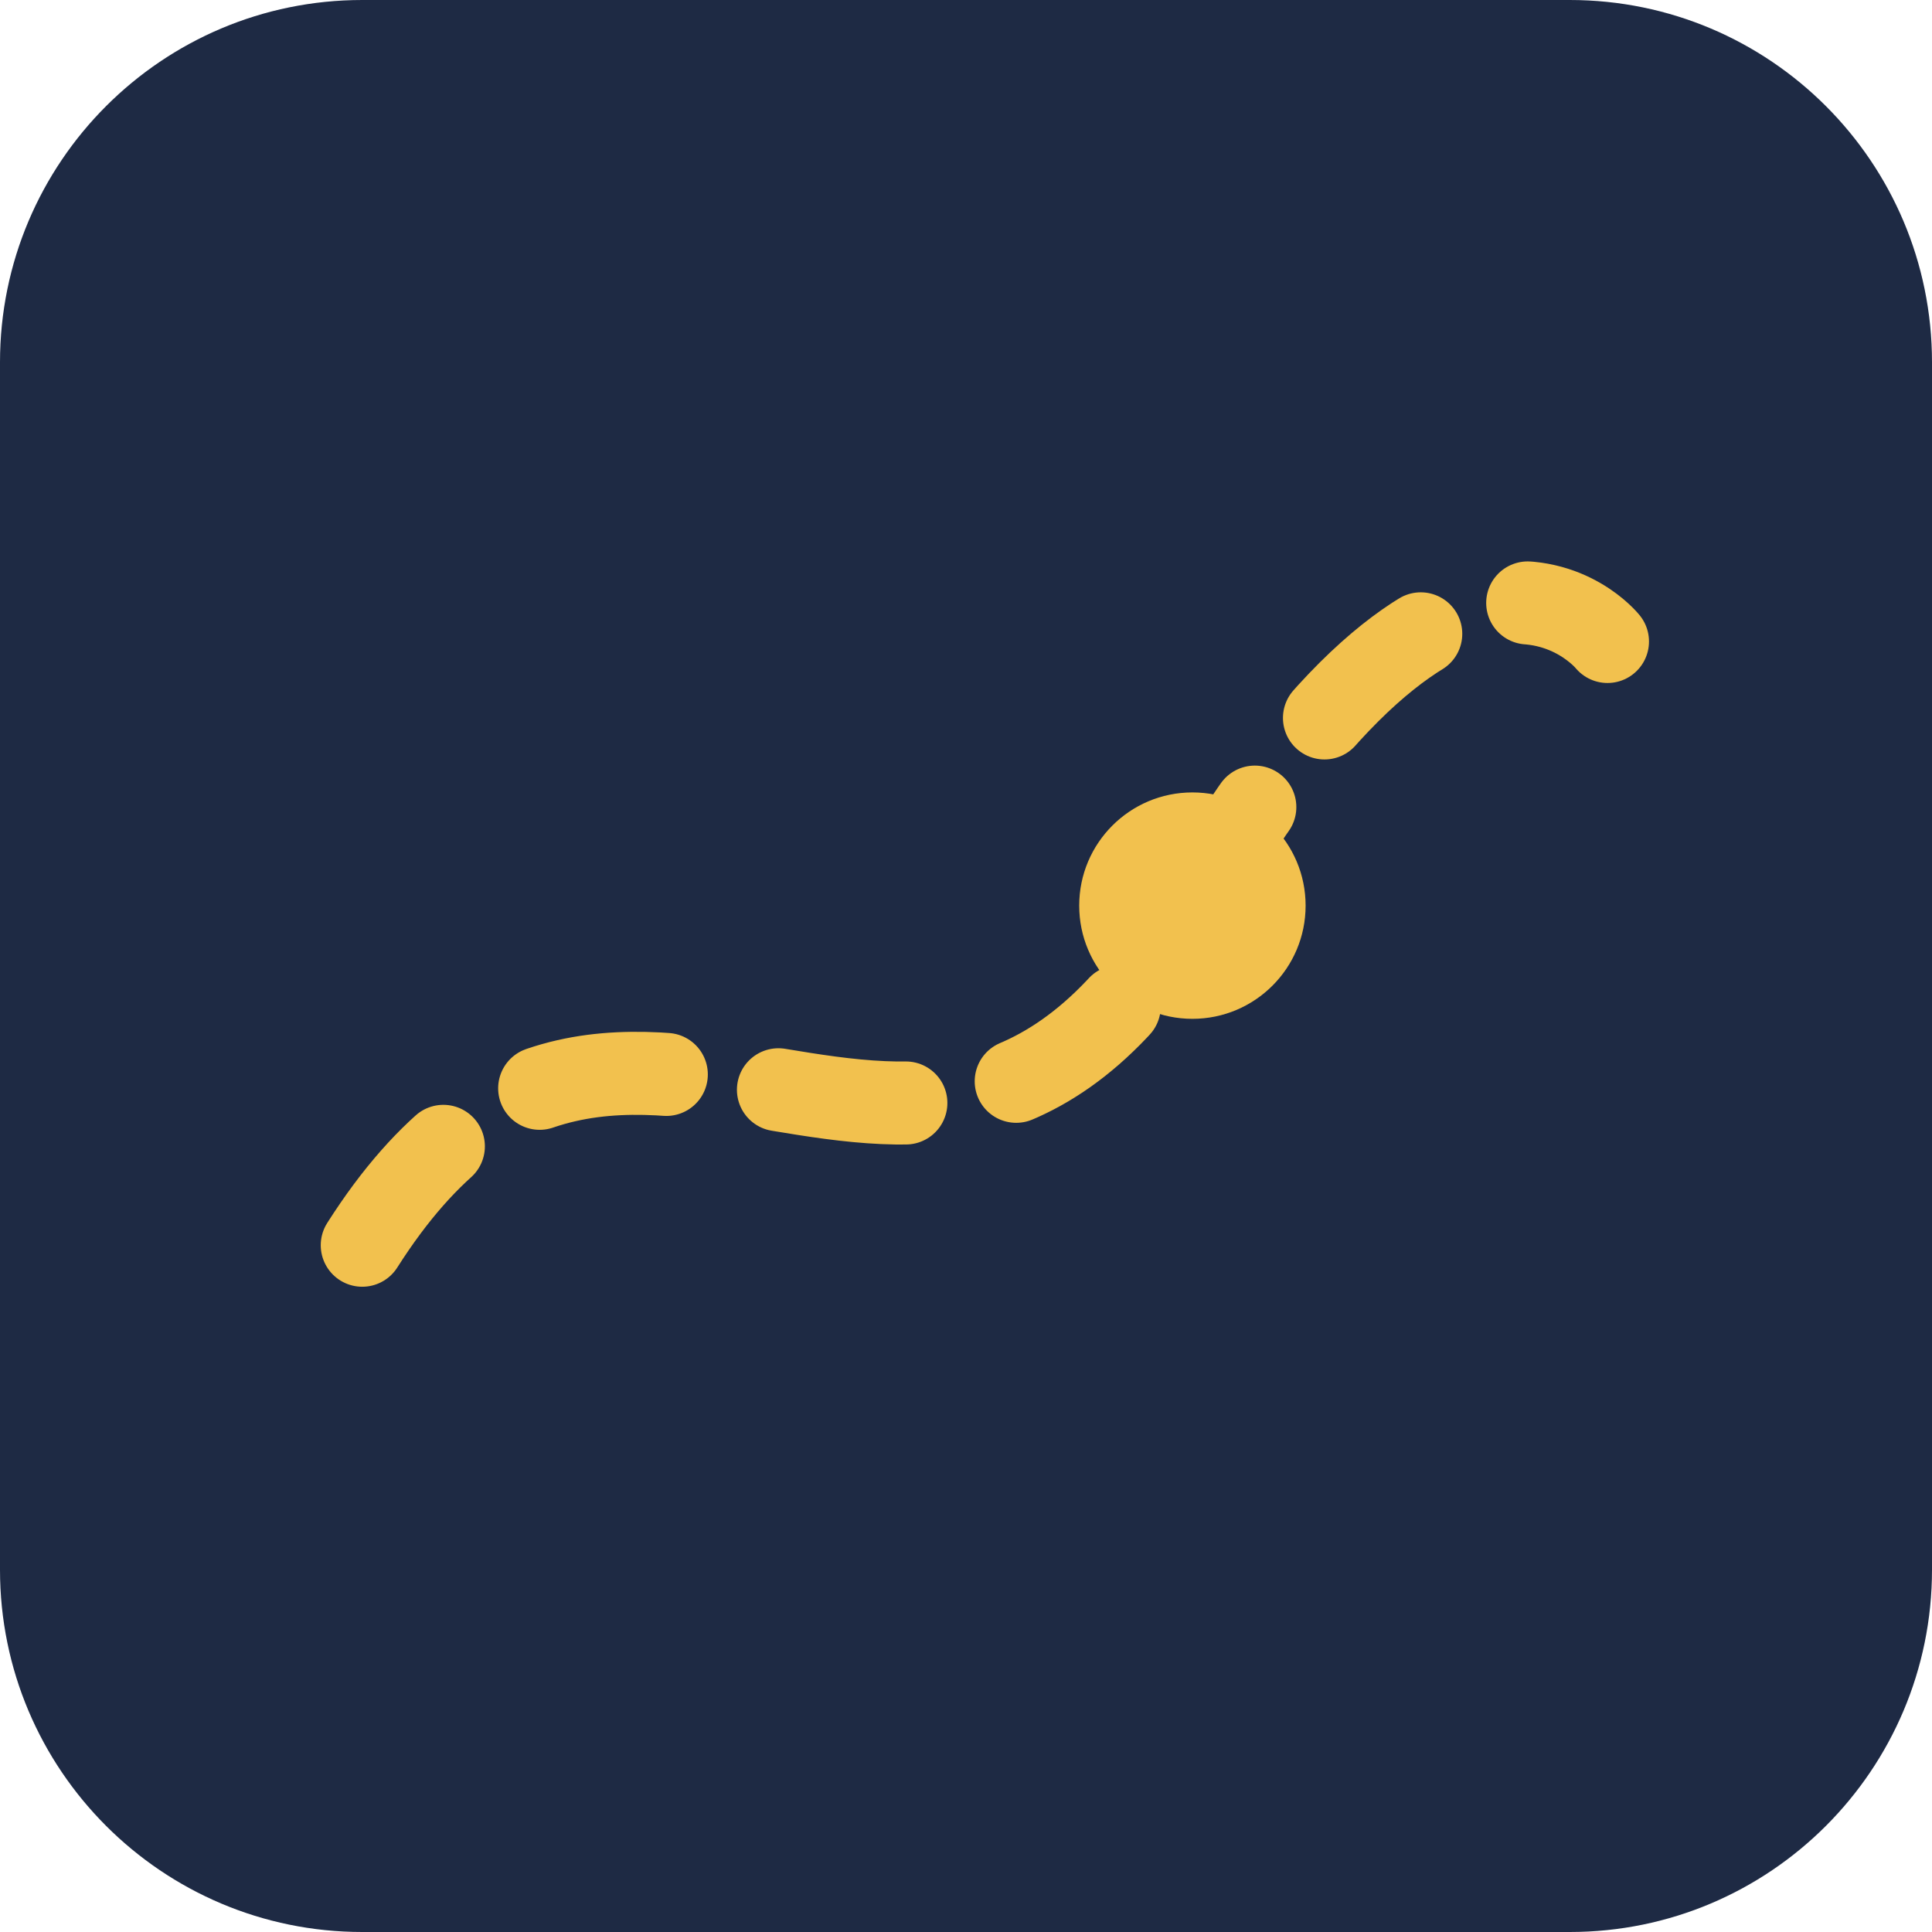
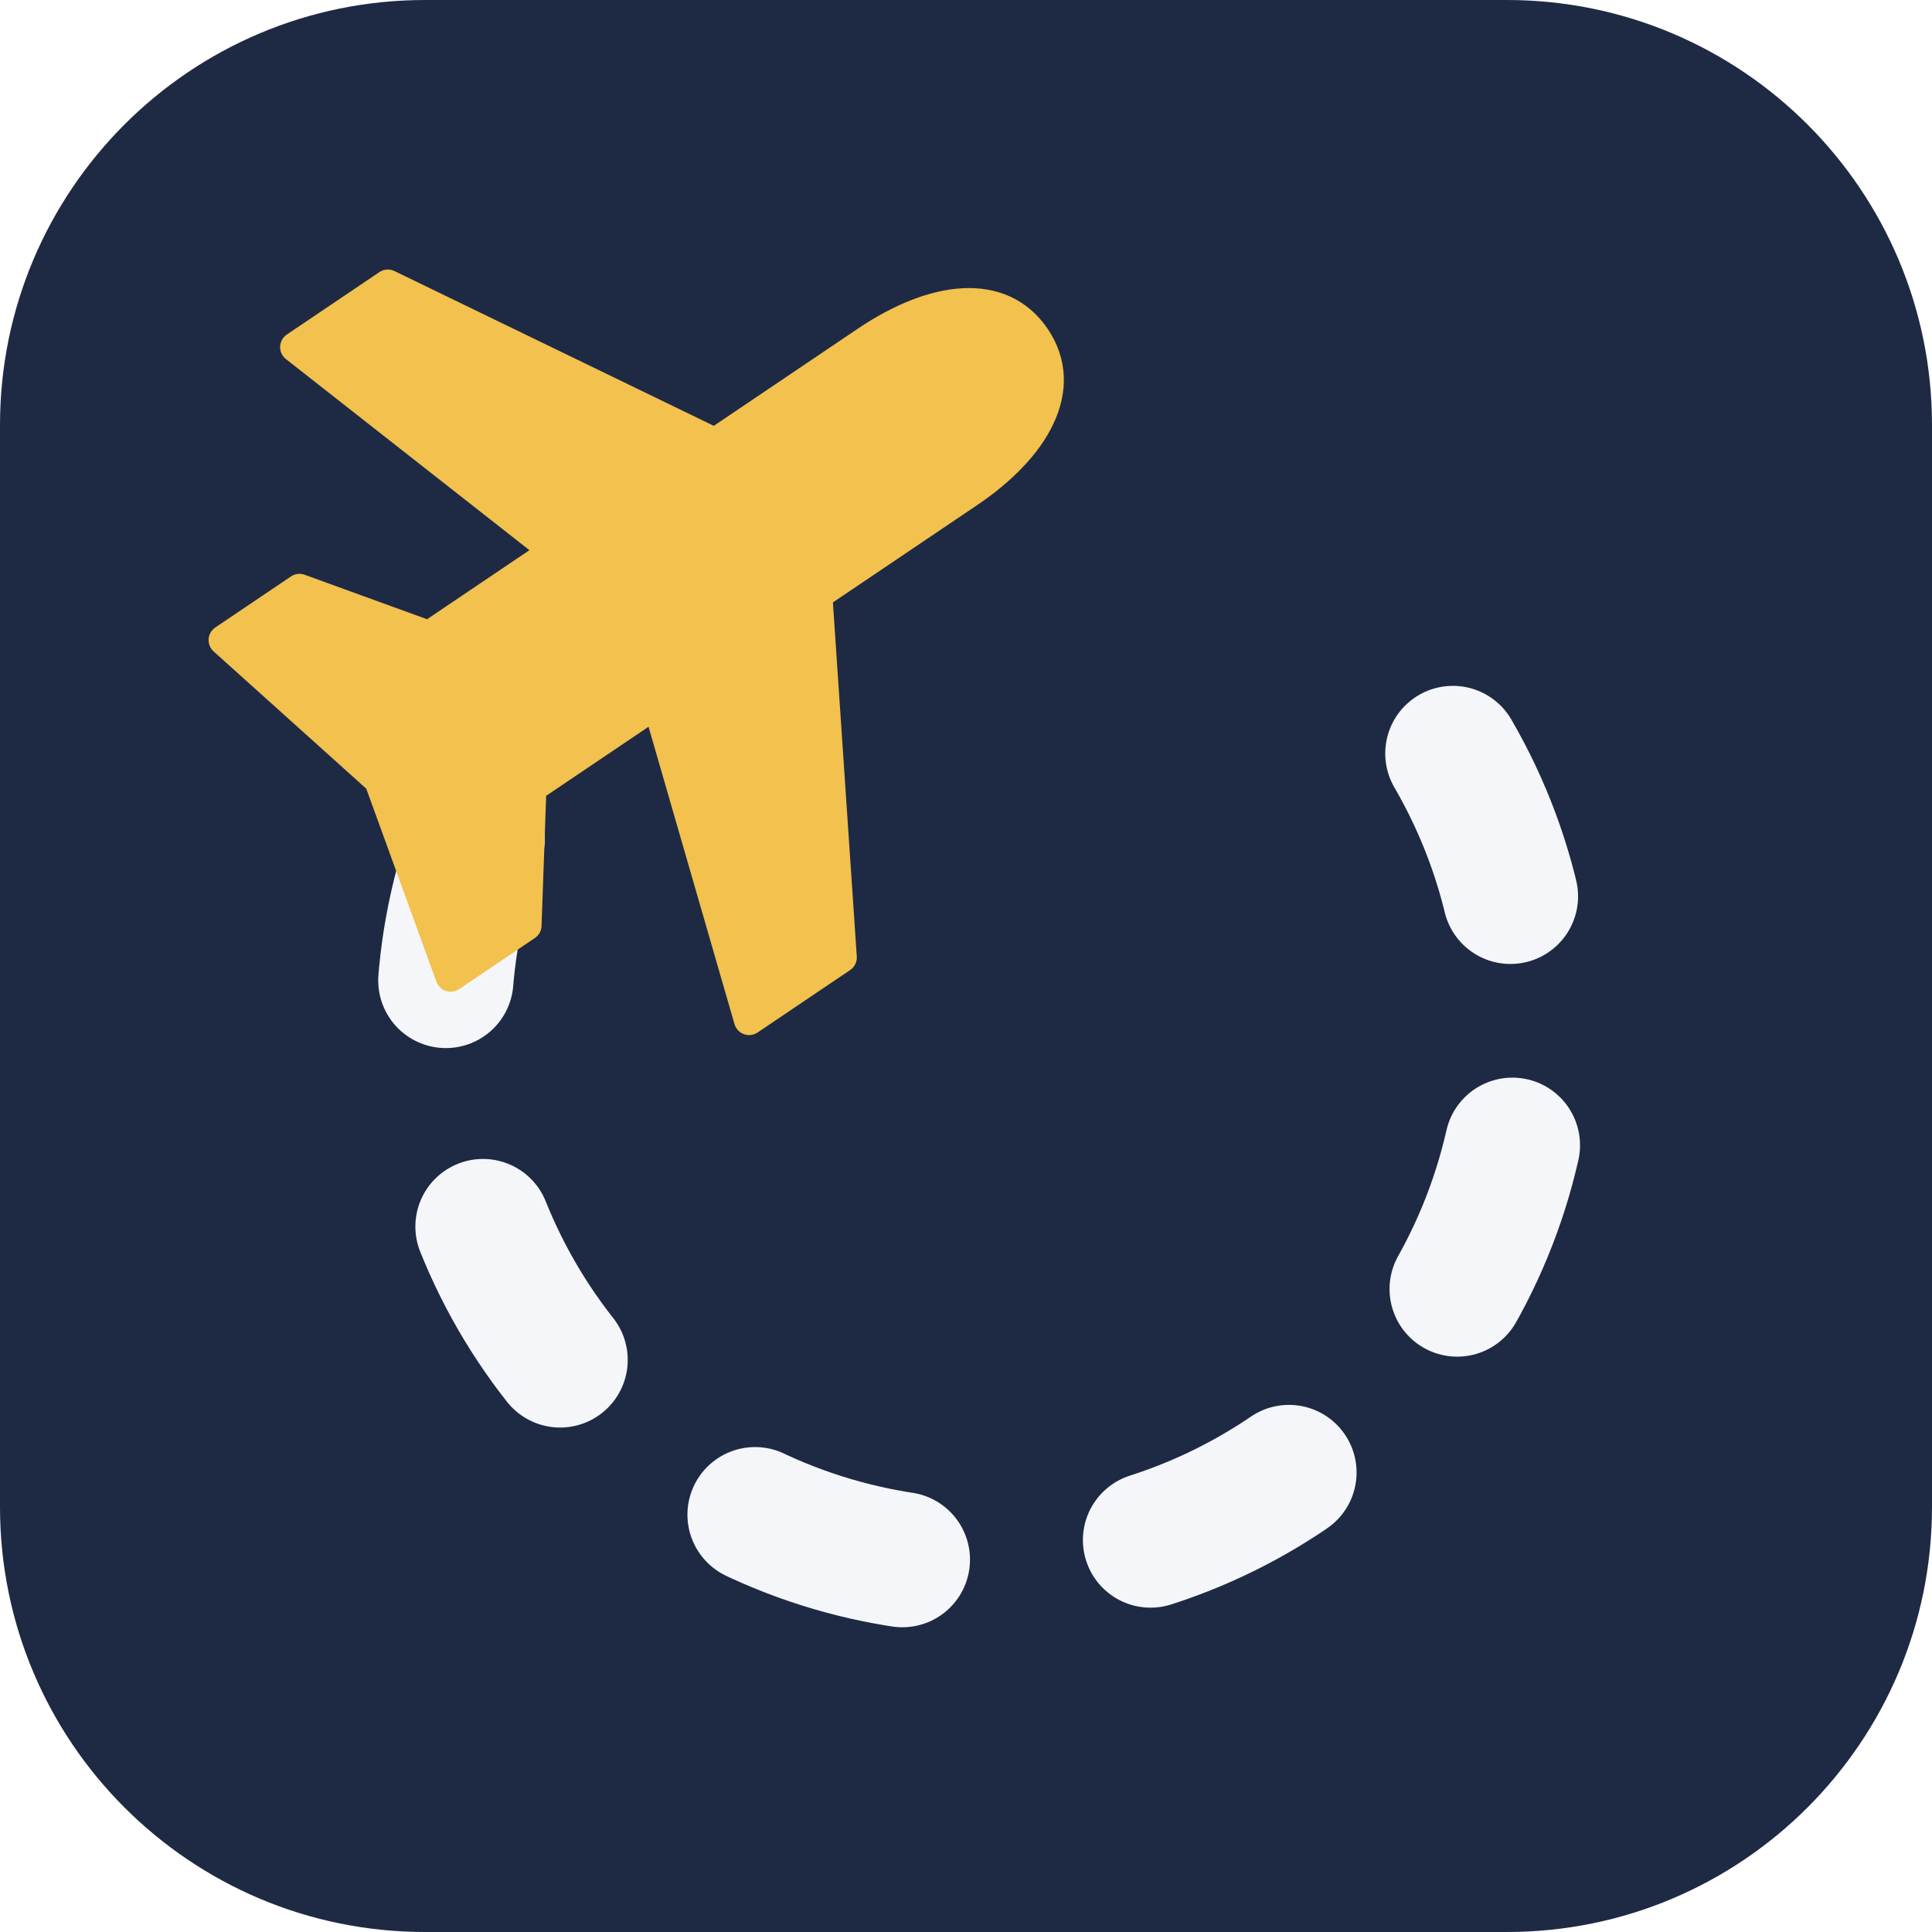
- <svg xmlns="http://www.w3.org/2000/svg" viewBox="0 0 512 512">
-   <rect width="512" height="512" rx="96" fill="#1E2A44" />
-   <path d="M96 330c70-110 150 30 220-90s110-70 110-70" fill="none" stroke="#F2C14E" stroke-width="22" stroke-linecap="round" stroke-dasharray="34 30" />
-   <circle cx="316" cy="240" r="30" fill="#F2C14E" />
+ <svg xmlns="http://www.w3.org/2000/svg" viewBox="0 0 100 100">
+   <rect width="100" height="100" rx="22" fill="#1E2A44" />
+   <path d="M75.2 39A28 28 0 1 1 24.7 43.4" fill="none" stroke="#F4F6F9" stroke-width="7" stroke-linecap="round" stroke-dasharray="8 13" />
+   <g transform="translate(35.3 29.8) rotate(56.0) scale(1.05)">
+     <path d="M0 -21C3 -21 4.5 -18 4.5 -14V-5L20 4V9.5L4.5 4.5V12L10 16V20.5L0 18L-10 20.5V16L-4.5 12V4.5L-20 9.5V4L-4.5 -5V-14C-4.5 -18 -3 -21 0 -21Z" fill="#F2C14E" stroke="#F2C14E" stroke-width="1.5" stroke-linejoin="round" />
+   </g>
</svg>
